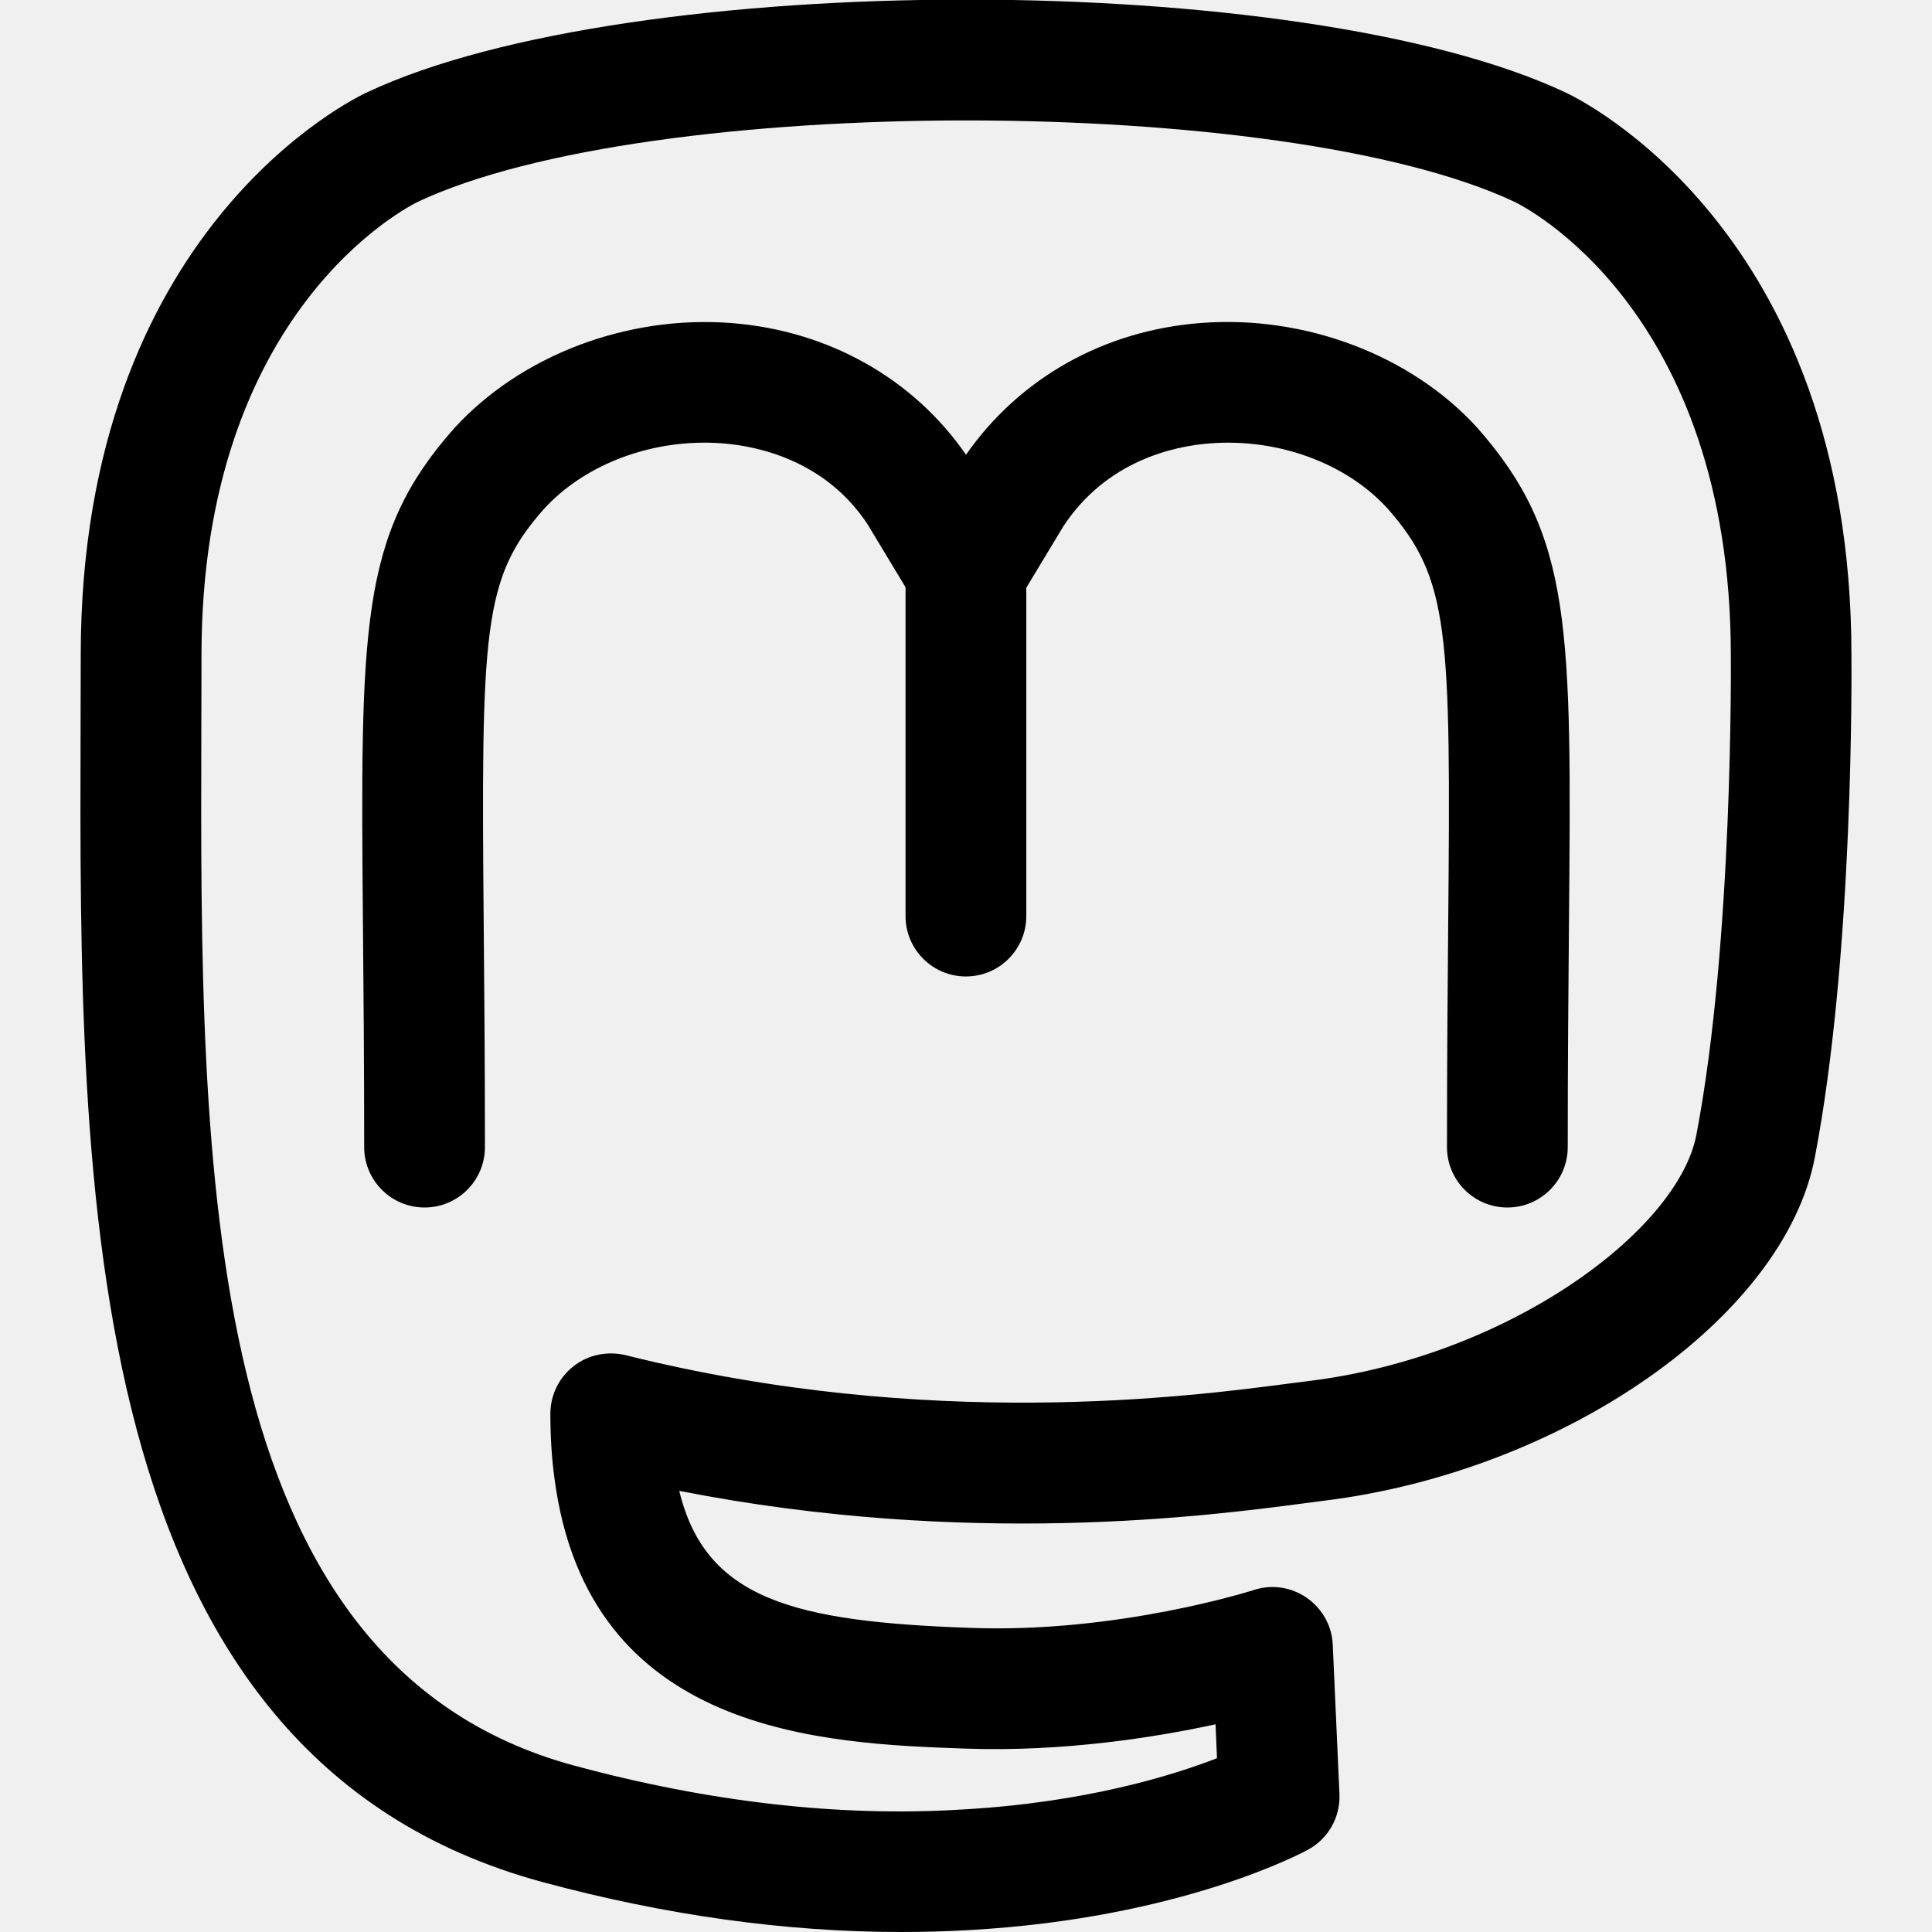
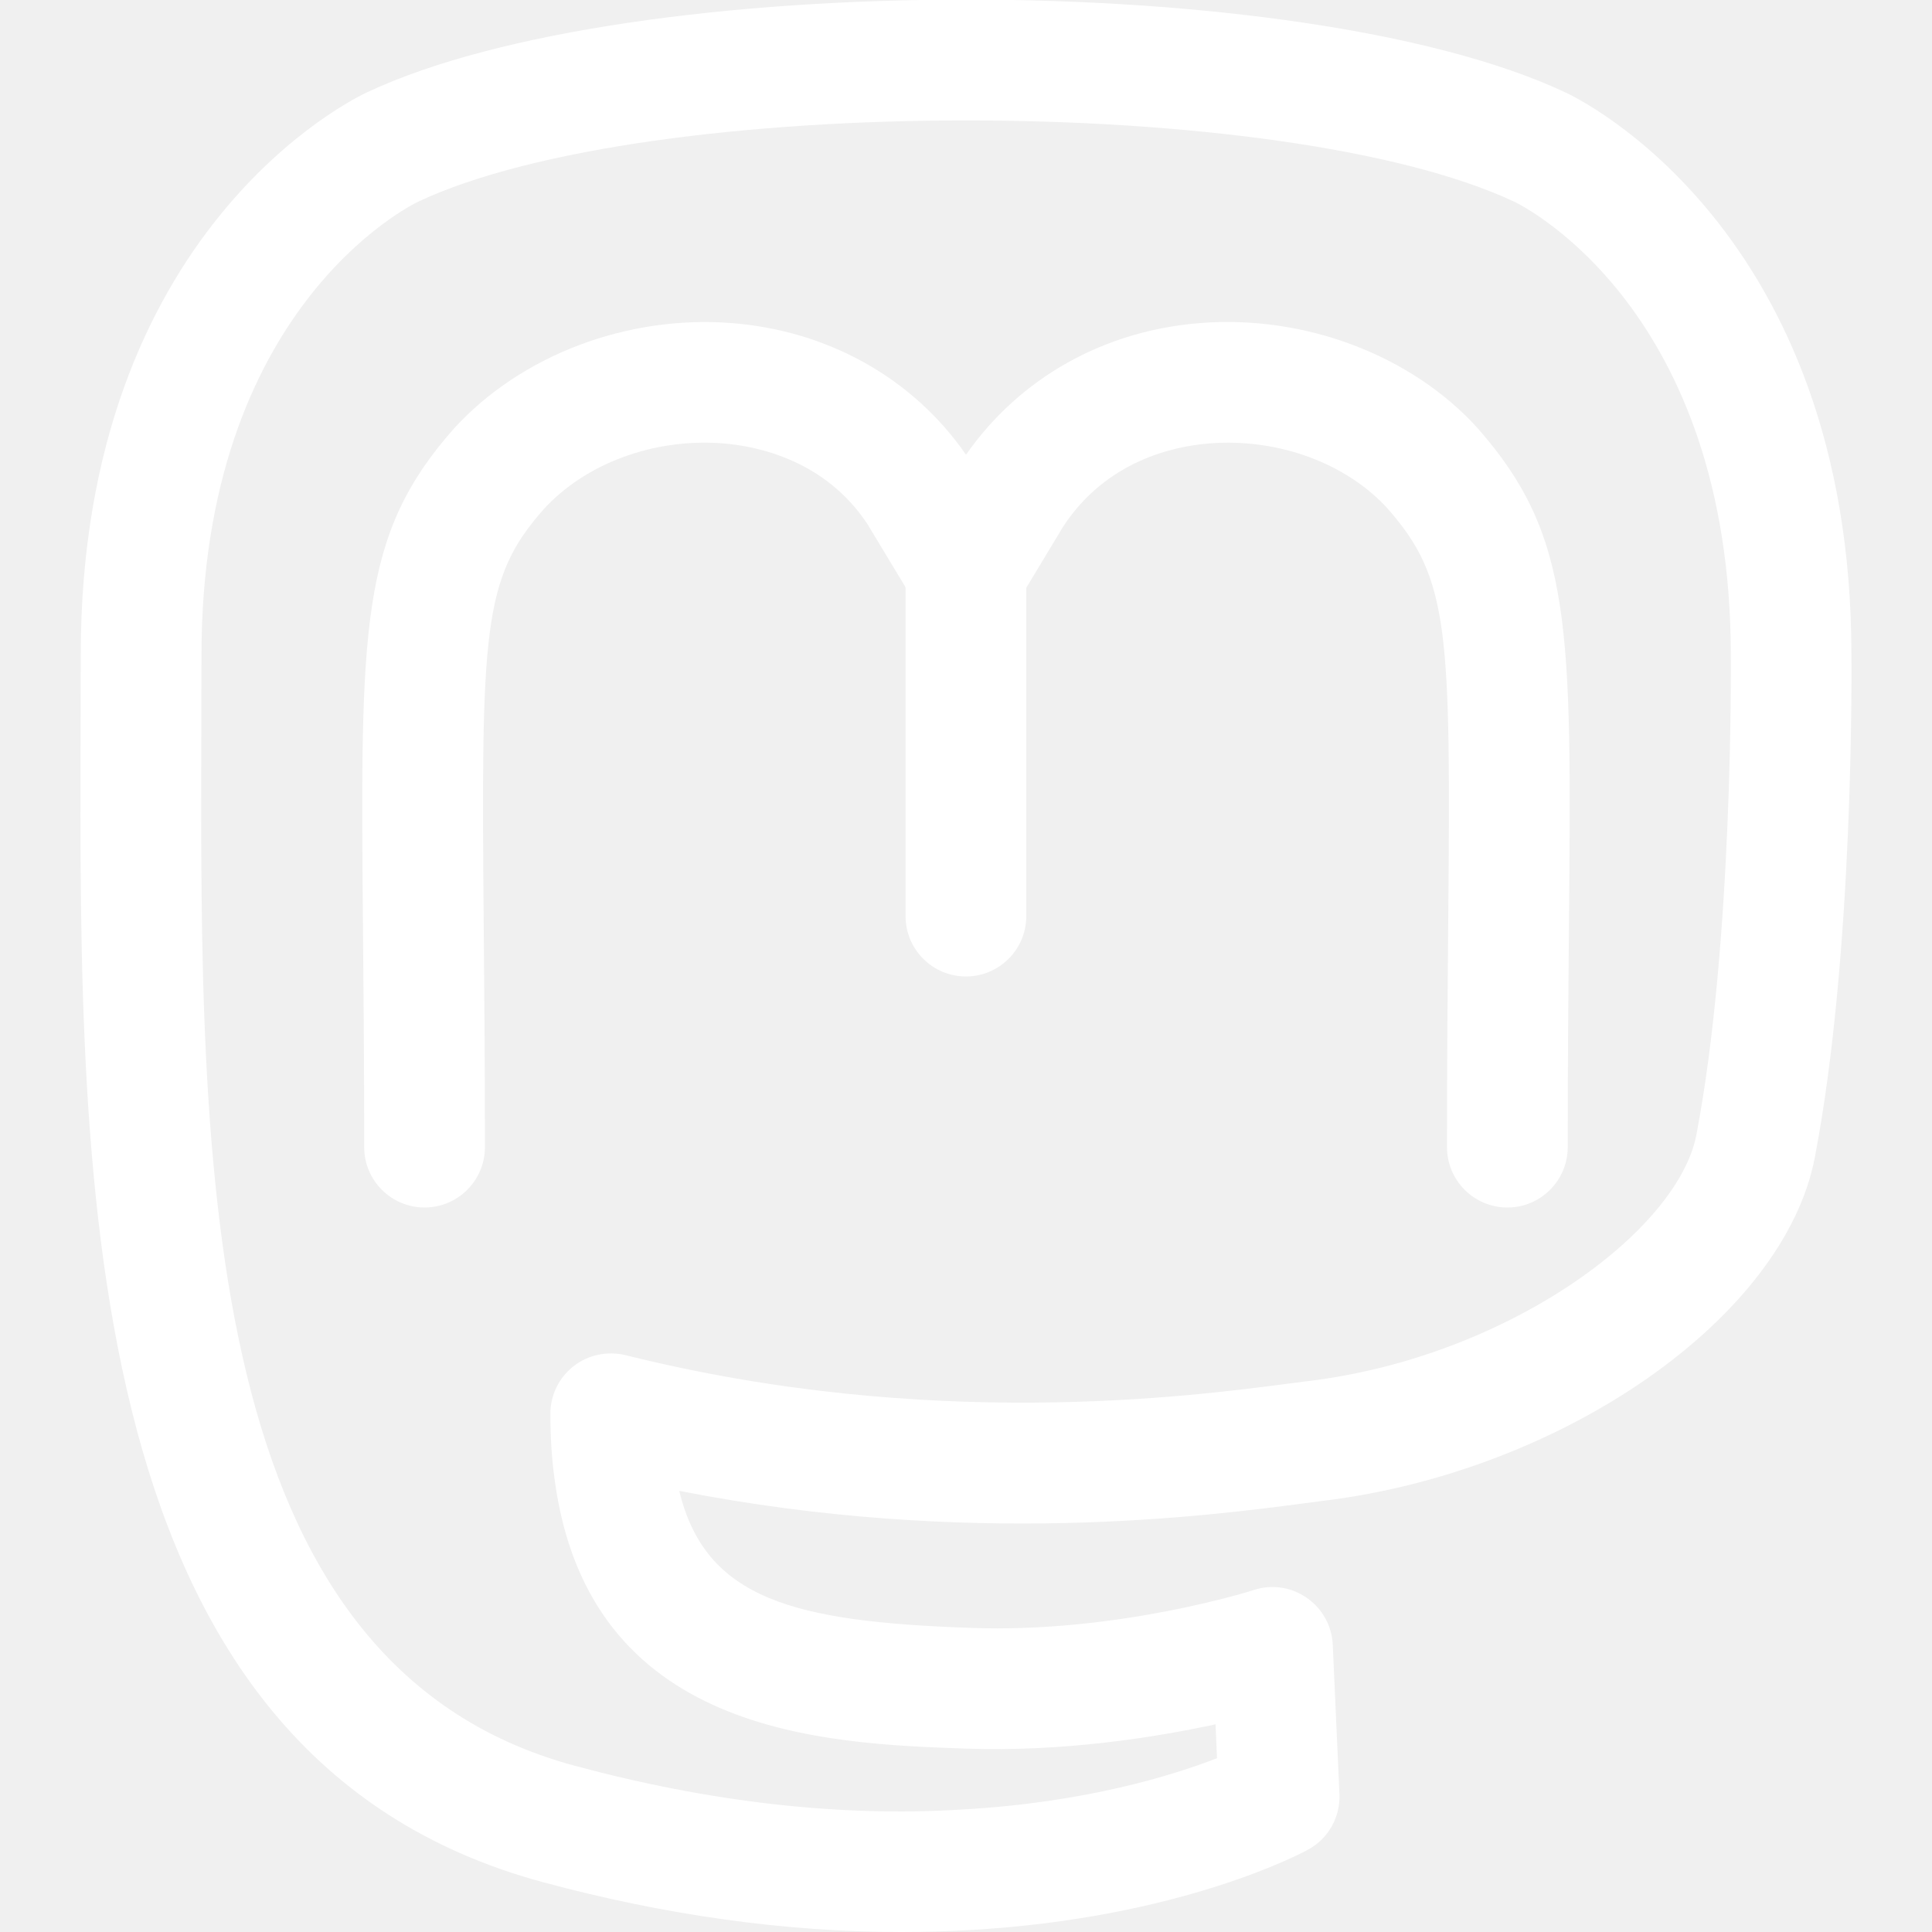
- <svg xmlns="http://www.w3.org/2000/svg" enable-background="new 0 0 24 24" viewBox="0 0 24 24" id="mastodon">
+ <svg xmlns="http://www.w3.org/2000/svg" enable-background="new 0 0 24 24" viewBox="0 0 24 24" id="mastodon" fill="white">
  <path d="M11.193,24c-1.434,0-2.928-0.208-4.456-0.621c-5.772-1.565-5.752-8.642-5.736-14.326l0.002-0.916c0-5.302,3.417-6.927,3.563-6.993c3.264-1.531,11.61-1.534,14.877,0.003c0.139,0.063,3.556,1.688,3.556,6.99c0.001,0.142,0.034,3.697-0.455,6.243c-0.381,1.985-3.118,3.897-6.101,4.263l-0.237,0.031c-1.188,0.156-4.176,0.551-7.768-0.154c0.326,1.349,1.425,1.625,3.613,1.702c1.835,0.07,3.511-0.466,3.527-0.471c0.223-0.073,0.465-0.035,0.657,0.099c0.192,0.134,0.311,0.349,0.321,0.581l0.083,1.854c0.013,0.286-0.137,0.554-0.388,0.691c-0.063,0.035-1.578,0.853-4.209,1C11.762,23.992,11.479,24,11.193,24z M12.002,1.496c-2.687,0-5.374,0.336-6.805,1.008C5.086,2.558,2.503,3.84,2.503,8.137l-0.002,0.92c-0.015,5.442-0.033,11.61,4.628,12.875c1.675,0.453,3.3,0.642,4.827,0.546c1.525-0.085,2.611-0.423,3.162-0.637L15.1,21.42c-0.754,0.163-1.891,0.344-3.099,0.302c-1.759-0.062-4.699-0.167-5.114-3.364c-0.034-0.249-0.05-0.514-0.05-0.796c0-0.231,0.106-0.449,0.289-0.591c0.182-0.143,0.419-0.19,0.644-0.137c3.768,0.942,7.019,0.513,8.242,0.353l0.25-0.032c2.476-0.304,4.582-1.864,4.811-3.058c0.46-2.399,0.428-5.917,0.428-5.952c0-4.305-2.582-5.588-2.692-5.64C17.376,1.832,14.689,1.496,12.002,1.496z" />
  <path d="M18.725,15c-0.414,0-0.75-0.336-0.75-0.75c0-1.065,0.008-1.976,0.015-2.759c0.033-3.665,0.017-4.298-0.753-5.174c-0.511-0.562-1.359-0.876-2.21-0.809c-0.448,0.035-1.281,0.215-1.817,1.029l-0.567,0.94c-0.136,0.225-0.379,0.362-0.642,0.362l0,0c-0.263,0-0.506-0.138-0.642-0.362l-0.583-0.966c-0.521-0.789-1.356-0.97-1.806-1.004C8.122,5.443,7.271,5.757,6.753,6.327c-0.76,0.86-0.776,1.497-0.744,5.188c0.007,0.778,0.015,1.681,0.015,2.735c0,0.414-0.336,0.75-0.75,0.75s-0.75-0.336-0.75-0.75c0-1.05-0.008-1.947-0.015-2.723C4.477,7.781,4.467,6.65,5.637,5.326c0.831-0.913,2.152-1.413,3.447-1.313C10.288,4.106,11.346,4.701,12,5.649c0.668-0.957,1.717-1.543,2.91-1.636c1.296-0.103,2.621,0.397,3.444,1.304c1.18,1.34,1.169,2.464,1.136,6.188c-0.007,0.779-0.015,1.686-0.015,2.745C19.475,14.664,19.139,15,18.725,15z" />
  <path d="M11.999,12.13c-0.414,0-0.75-0.336-0.75-0.75V7.091c0-0.414,0.336-0.75,0.75-0.75s0.75,0.336,0.75,0.75v4.289C12.749,11.794,12.413,12.13,11.999,12.13z" />
</svg>
